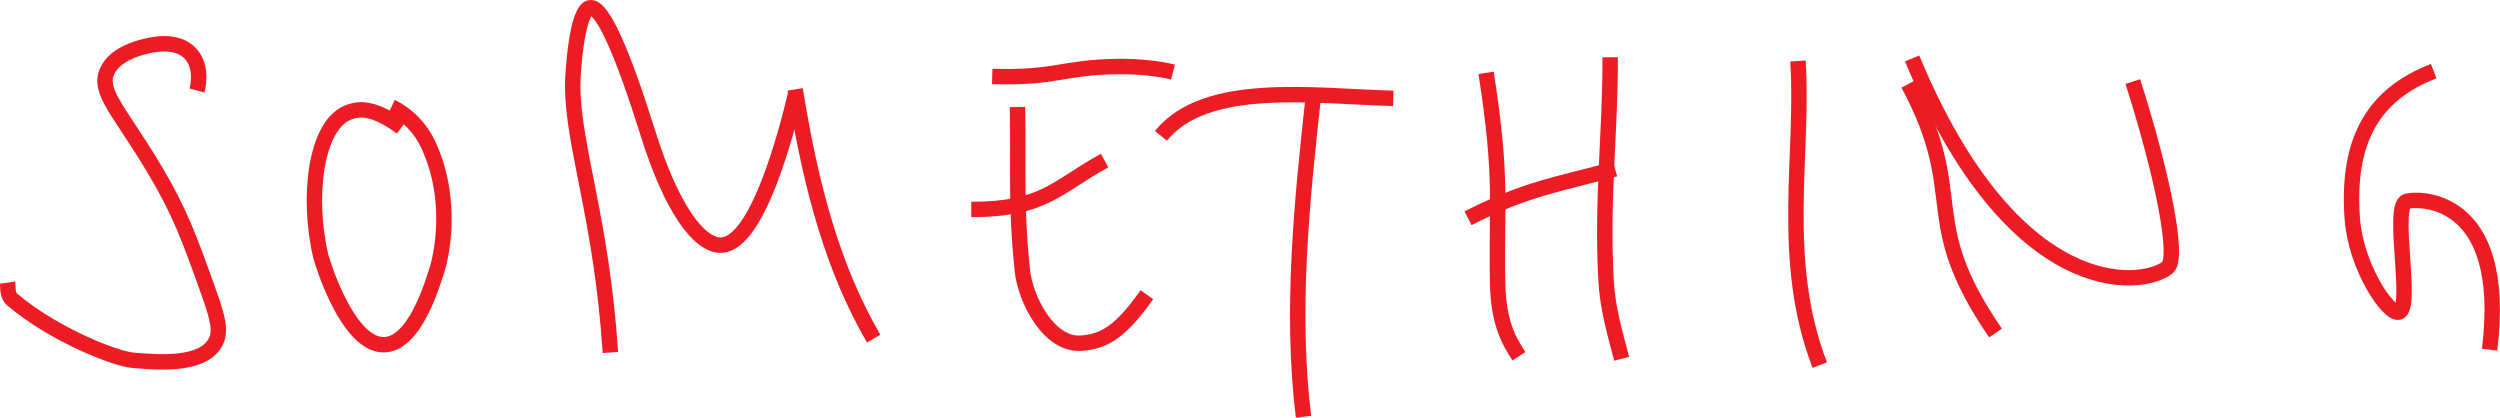
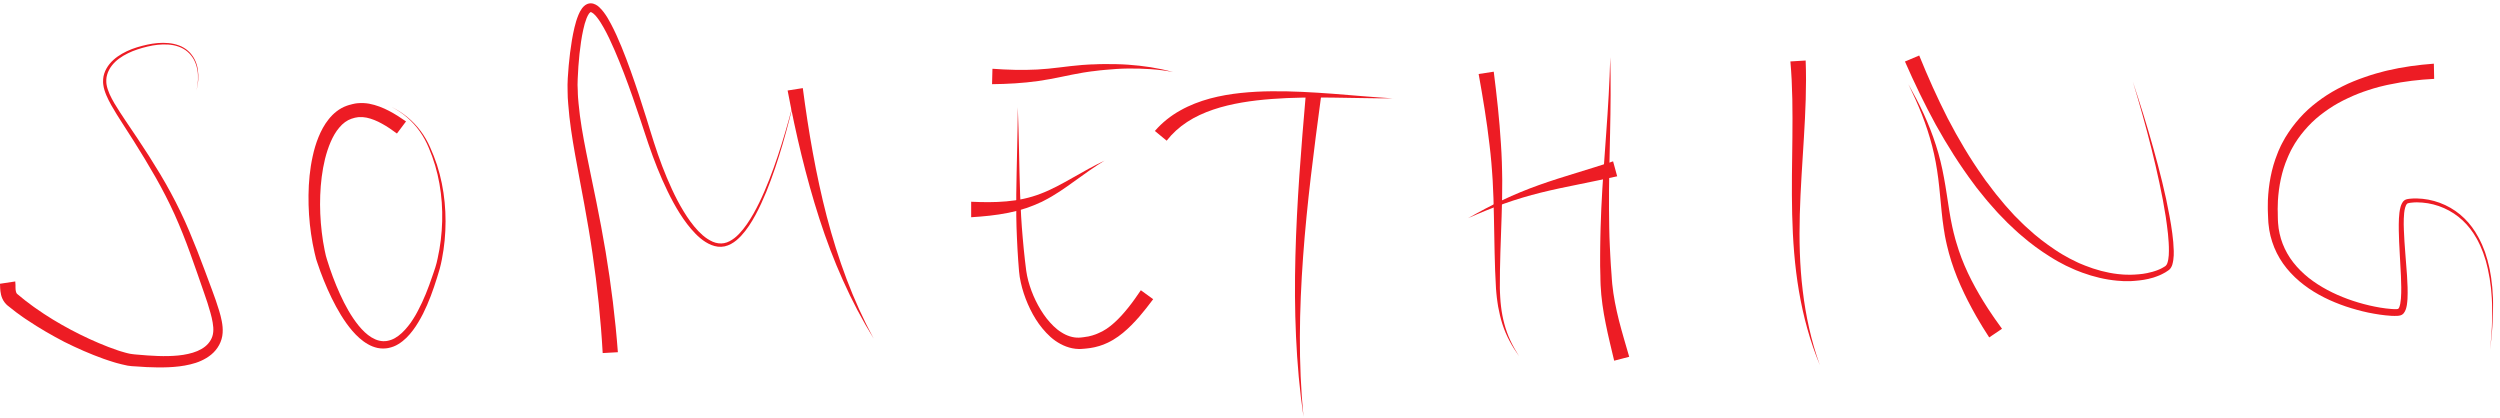
<svg xmlns="http://www.w3.org/2000/svg" version="1.1" id="Layer_1" x="0px" y="0px" width="3243px" height="541.8px" viewBox="0 0 3243 541.8" style="enable-background:new 0 0 3243 541.8;" xml:space="preserve">
  <style type="text/css">
- 	.st0{fill:none;stroke:#ED1C24;stroke-width:20;stroke-miterlimit:10;}
+ 	.st0{fill:#ED1C24;}
</style>
  <g>
    <g id="SOMETHING">
-       <path class="st0" d="M9.9,366.6c0.8,5.4-1.2,15.9,6.1,22.1c54.5,46.1,133.9,76.7,156,78.6c32.7,2.8,89.4,7.6,106.8-22.1    c8.4-14.3,4.5-31.1-8.6-67.5c-24.6-68.8-37-103.2-70-158.4c-45.1-75.4-72.9-100-61.4-126.5c9.6-22.2,40.1-30.2,46.7-31.9    c9.5-2.5,44.3-11.7,62.6,9.8c14.8,17.5,8.4,42.9,7.4,46.7" />
-       <path class="st0" d="M520.8,165.2c-38.6-28.5-56.6-23.2-66-20.4c-46,13.6-56.9,112.8-38.4,188.6c1.1,4.6,33.7,113.5,81.1,113.8    c41.1,0.2,64-81.4,68.8-95.4c5.8-17.1,23.2-91.7-11-164.6c-9.9-21.1-26.6-38.3-47.5-48.6" />
-       <path class="st0" d="M791.8,457.3c-11.4-174.1-49.2-268.5-48.9-347.5c0.1-16.2,5.4-97.9,22.8-99.8c15.4-1.6,40.8,54.2,75,163.4    c29.9,95.5,65.2,144.2,93.8,144.6c47.9,0.7,85.9-147.2,97.1-194.2" />
-       <path class="st0" d="M1031.5,115.9c21.6,134.5,50.9,235.4,101.8,323.4" />
-       <path class="st0" d="M1487.7,382.3c-33.3,47.2-54.8,61-85.8,62.9c-41.3,2.5-71.8-56.4-75.8-94.8c-8.6-83.6-4.8-125.3-6.2-211.6" />
-       <path class="st0" d="M1287.1,99.2c84.8,2.4,89.6-11.9,163-12.9c24.4-0.3,52,2.2,71.5,7.2" />
-       <path class="st0" d="M1259.9,271.7c95.3,0,110.2-29.2,173-63.4" />
-       <path class="st0" d="M1505.9,176.2c58.3-72,197.7-51.4,301.5-48.6" />
-       <path class="st0" d="M1703.7,124.8c-15.2,138.3-29.5,279.9-12.8,415.8" />
-       <path class="st0" d="M1927.8,94.5c21.8,141.1,12.9,166.5,14.9,272.8c1,50.4,14,74.1,27.7,94.8" />
-       <path class="st0" d="M2103.6,465.4c-8.1-31.1-18.2-64.6-20.2-101.2c-5.9-106.6,5.7-192.9,5.3-289.9" />
-       <path class="st0" d="M2095.1,219.1c-73.3,20.2-114.1,24.9-190.8,64" />
-       <path class="st0" d="M2332.3,79.1c7.9,121.8-24.3,257.8,28.3,394.5" />
-       <path class="st0" d="M2588.6,432c-102.9-149.5-34-175.3-113.2-323" />
-       <path class="st0" d="M2480.4,75.8c131.3,316,297.2,297.7,331.1,271.5c15.3-11.8-4.9-116.3-44.8-241.5" />
-       <path class="st0" d="M3157,92.3c-77.4,29.8-113.2,88.4-105.6,191.5c4.6,62.8,46.9,125,60.4,121.1c18.9-5.5-9.9-137.1,10-143.7    c12.8-4.2,132.7-10.1,107.7,192.4" />
+       <g>
+         <path class="st0" d="M19.8,365.1c0.2,1.9,0.3,3.3,0.3,4.6l0,3.3c0,2,0.2,3.6,0.5,4.9c0.3,1.3,0.6,2,1,2.6     c0.1,0.1,0.2,0.3,0.3,0.4c0.1,0.1,0.1,0.1,0.2,0.2c0.1,0.1,0,0.1,0.3,0.3l2.6,2.1l5.1,4.2c0.9,0.7,1.7,1.4,2.6,2.1l2.7,2l5.3,4     c0.9,0.7,1.8,1.4,2.7,2l2.7,1.9c14.5,10.3,29.9,19.6,45.7,28c15.8,8.4,32.2,16,48.8,22.4c4.2,1.5,8.3,3.1,12.5,4.5l3.1,1l3.1,0.9     l3.1,0.9c1,0.3,2.1,0.5,3.1,0.8l3.1,0.7l2.8,0.4l0.7,0.1l0.4,0.1l0.4,0l1.7,0.2l3.4,0.3c4.5,0.4,9,0.8,13.5,1.1     c9,0.6,17.9,1,26.7,0.8c8.8-0.2,17.5-0.9,25.8-2.8c8.3-1.8,16.1-4.8,22.1-9.6c3-2.4,5.4-5.2,7.3-8.5c1.8-3.2,2.9-6.6,3.2-10.4     c0.4-3.8,0-7.9-0.7-12.1c-0.7-4.2-1.7-8.5-2.9-12.7c-2.3-8.6-5.2-17.1-8.2-25.7c-6-17.3-11.9-34.5-18.1-51.6     c-3.1-8.6-6.3-17-9.7-25.5c-3.4-8.4-6.9-16.8-10.6-25c-7.5-16.5-15.8-32.6-24.8-48.4c-9-15.8-18.5-31.4-28.2-46.8l-14.8-23.1     c-4.9-7.7-9.9-15.4-14.4-23.5c-2.2-4-4.4-8.2-6.2-12.5c-1.8-4.3-3.4-8.9-4-13.7l-0.2-1.8c-0.1-0.6-0.1-1.2-0.1-1.8     c-0.1-1.2,0-2.4,0.1-3.7c0.2-2.4,0.6-4.9,1.4-7.2c0.7-2.3,1.7-4.5,2.9-6.6c1.2-2.1,2.5-4.1,4-5.9c3-3.7,6.6-6.9,10.4-9.6     c3.8-2.7,7.9-5,12.1-7c4.2-2,8.6-3.6,13-5c2.2-0.7,4.4-1.3,6.7-1.9c2.2-0.6,4.5-1.1,6.7-1.6c9-1.9,18.3-2.9,27.5-2     c4.6,0.4,9.2,1.4,13.6,3c2.2,0.8,4.3,1.8,6.3,3c2,1.2,3.9,2.5,5.6,4.1c1.7,1.5,3.4,3.2,4.7,5.1c0.7,0.9,1.4,1.8,2,2.8l1.7,3     c2.1,4.1,3.5,8.6,4.2,13.1c0.7,4.5,0.9,9.1,0.6,13.7c-0.3,4.6-1.1,9.1-2.3,13.5c1.1-4.4,1.7-9,1.9-13.5c0.2-4.5,0-9.1-0.9-13.6     c-0.8-4.5-2.3-8.8-4.4-12.8l-1.8-2.9c-0.6-0.9-1.4-1.8-2-2.7c-1.4-1.8-3-3.3-4.7-4.8c-1.7-1.5-3.6-2.7-5.5-3.8     c-2-1.1-4-2-6.1-2.7c-4.2-1.5-8.7-2.3-13.2-2.6c-9-0.6-18.1,0.5-26.8,2.6c-2.2,0.5-4.4,1.1-6.6,1.7c-2.2,0.6-4.3,1.2-6.5,2     c-4.3,1.4-8.5,3.1-12.5,5.1c-8,3.9-15.6,9.1-20.9,16.1c-1.3,1.7-2.5,3.5-3.5,5.5c-1,1.9-1.8,3.9-2.4,6c-0.7,2-0.9,4.2-1.1,6.3     c0,1.1-0.1,2.1,0,3.2c0,0.5,0,1.1,0.1,1.6l0.2,1.6c0.6,4.2,2.2,8.4,3.9,12.5c1.8,4.1,4,8,6.2,11.9c4.6,7.8,9.7,15.3,14.7,22.9     l15.3,22.7c10.2,15.2,20.1,30.7,29.5,46.4c9.4,15.7,18.2,31.9,26.2,48.5c4,8.3,7.8,16.7,11.4,25.2c3.6,8.5,7,17,10.4,25.5     c6.7,17.1,13,34.2,19.4,51.4c3.2,8.6,6.3,17.3,9,26.3c1.4,4.5,2.6,9.1,3.5,13.9c0.9,4.8,1.5,9.8,1.1,15.2     c-0.3,5.3-1.9,10.8-4.5,15.6c-2.6,4.8-6.1,9-10.2,12.4c-4.1,3.4-8.6,6-13.2,8.1c-4.6,2.1-9.4,3.6-14.1,4.7     c-9.5,2.3-19,3.3-28.5,3.7c-9.4,0.4-18.8,0.2-28.1-0.2c-4.6-0.2-9.3-0.5-13.8-0.9l-3.4-0.2l-1.7-0.1l-0.4,0l-0.5-0.1l-1-0.1     l-3.9-0.5c-1.2-0.2-2.4-0.5-3.6-0.8c-1.2-0.3-2.4-0.5-3.6-0.8l-3.5-0.9l-3.5-0.9l-3.4-1c-4.5-1.3-8.9-2.9-13.4-4.4     c-17.6-6.3-34.6-13.8-51.2-22.1C67.2,435,51,425.7,35.4,415.2l-2.9-1.9c-1-0.6-1.9-1.4-2.9-2l-5.7-4.1l-2.9-2.1     c-1-0.7-1.9-1.4-2.8-2.2l-5.6-4.4l-2.8-2.2c-0.2-0.1-0.6-0.5-0.9-0.8l-1-1c-0.7-0.7-1.3-1.4-1.9-2.2c-2.4-3.1-3.8-6.6-4.6-9.8     c-0.8-3.2-1-6.1-1.2-8.7l-0.1-3.5c0-1-0.1-1.9-0.2-2.2L19.8,365.1z" />
+       </g>
+       <g>
+         <path class="st0" d="M514.9,173.2c-6.3-4.7-12.7-9.1-19.3-12.7c-6.6-3.7-13.4-6.5-20.1-7.9c-3.3-0.6-6.5-0.9-9.7-0.7     c-0.4,0-0.8,0-1.2,0.1l-1.2,0.2c-0.8,0.1-1.6,0.3-2.4,0.4c-0.4,0.1-0.8,0.2-1.3,0.3l-0.6,0.2l-0.7,0.2c-0.4,0.1-1,0.3-1.3,0.4     l-1.1,0.3c-5.9,2-11.3,6-15.8,11.4c-4.6,5.3-8.3,11.9-11.3,18.8c-3,7-5.4,14.4-7.3,22c-3.7,15.2-5.6,31.1-6.2,47.1     c-0.6,16,0.1,32,2,47.9c0.9,8,2.2,15.9,3.8,23.7c0.4,2,0.8,3.9,1.3,5.9l0.3,1.3l0.4,1.3l0.8,2.8c1.1,3.8,2.4,7.7,3.7,11.5     c5.2,15.3,11.3,30.3,18.5,44.6c3.6,7.1,7.6,14.1,12,20.6c4.4,6.5,9.3,12.7,14.9,18c5.6,5.2,12,9.4,18.8,11     c1.7,0.4,3.5,0.6,5.2,0.7c0.9,0,1.7-0.1,2.6-0.1c0.4,0,0.9,0,1.3-0.1l1.3-0.2c3.4-0.6,6.9-1.8,10-3.6c6.4-3.6,12-9.2,16.9-15.3     c1.3-1.5,2.4-3.2,3.6-4.7c1.1-1.7,2.3-3.3,3.3-5c2.2-3.3,4.1-6.8,6-10.4c7.6-14.2,13.5-29.4,18.7-44.8l2-5.8     c0.7-2,1.3-3.8,1.9-5.7c1.2-3.8,2.2-7.7,3-11.7c1.8-7.9,3.1-15.9,4.1-23.9c3.9-32.2,1.9-65.3-7.3-96.6c-2.3-7.8-5.1-15.5-8.3-23     c-3.1-7.5-7-14.7-11.7-21.3c-9.4-13.3-22.1-24.3-36.7-31.7c14.8,7.1,27.8,17.8,37.7,31c5,6.6,9.1,13.8,12.4,21.3     c3.4,7.5,6.4,15.2,9,23c10.1,31.4,13,65,9.9,97.9c-0.8,8.2-2,16.4-3.6,24.6c-0.8,4.1-1.7,8.1-2.8,12.2c-0.5,2-1.2,4.1-1.8,6     l-1.8,5.9c-4.9,15.7-10.5,31.3-18,46.3c-1.9,3.7-3.9,7.4-6.1,11c-1,1.8-2.2,3.6-3.4,5.4c-1.2,1.7-2.4,3.5-3.7,5.2     c-5.1,6.8-11.1,13.2-18.9,17.9c-3.8,2.4-8.2,4.1-12.8,5l-1.7,0.3c-0.6,0.1-1.2,0.1-1.8,0.2c-1.2,0.1-2.3,0.2-3.5,0.2     c-2.4,0-4.7-0.3-7-0.7c-4.6-1-8.9-2.7-12.8-5c-3.9-2.2-7.5-4.9-10.8-7.8c-6.6-5.8-12-12.4-17-19.3c-4.9-6.9-9.3-14.1-13.3-21.5     c-8-14.7-14.6-30-20.4-45.6c-1.4-3.9-2.8-7.8-4.1-11.8l-1-3l-0.5-1.6l-0.4-1.7c-0.5-2-1-4.1-1.5-6.1c-1.9-8.2-3.4-16.4-4.6-24.7     c-2.4-16.6-3.5-33.3-3.3-50.1c0.2-16.8,1.7-33.7,5.4-50.4c1.8-8.4,4.2-16.7,7.5-24.8c3.3-8.1,7.5-16.2,13.4-23.5     c2.9-3.6,6.3-7.1,10.2-10.1c3.9-3,8.3-5.5,13.1-7.2l1.8-0.6c0.6-0.2,1.1-0.3,1.6-0.5l0.8-0.2l0.9-0.2c0.6-0.2,1.1-0.3,1.7-0.5     c1.2-0.3,2.4-0.6,3.6-0.8l1.9-0.3c0.6-0.1,1.3-0.1,1.9-0.2c5-0.5,10-0.2,14.8,0.6c9.4,1.8,17.9,5.2,25.8,9.3     c7.8,4.1,15.1,8.8,22.1,13.7L514.9,173.2z" />
+       </g>
+       <g>
+         <path class="st0" d="M781.8,458c-2.4-43.2-6.9-86.2-13.2-129.1c-3.1-21.4-6.8-42.8-10.7-64.2c-3.9-21.4-8.1-42.7-11.9-64.3     c-3.8-21.5-7.3-43.3-8.9-65.4l-0.6-8.3c-0.1-1.4-0.1-2.8-0.1-4.2l-0.1-4.2l-0.1-8.4c0-2.9,0.2-5.7,0.3-8.4c0.6-11.1,1.7-22,3-33     c1.4-11,3.1-21.9,5.7-32.8c1.3-5.5,2.9-10.9,5.2-16.5c1.2-2.8,2.5-5.5,4.6-8.4c1.1-1.4,2.3-2.8,4.1-4.1c0.5-0.3,1-0.6,1.5-0.9     c0.6-0.3,1.1-0.6,1.7-0.8c1.2-0.4,2.6-0.7,3.9-0.7c2.6,0,4.8,0.8,6.5,1.7c1.8,0.9,3.2,2,4.4,3.1c2.5,2.2,4.4,4.6,6.2,6.9     c3.5,4.7,6.4,9.6,9,14.6c5.3,9.9,9.7,20,13.9,30.1c8.3,20.3,15.5,41,22.4,61.7c3.4,10.4,6.8,20.8,10,31.2     c3.3,10.4,6.3,20.9,9.7,31.2c6.6,20.6,14.2,41,23.3,60.6c4.5,9.8,9.5,19.4,15.1,28.6c5.6,9.2,11.8,18,19.1,25.7     c3.7,3.8,7.6,7.4,12,10.2c2.2,1.5,4.5,2.6,6.8,3.7c2.4,1,4.8,1.7,7.3,2c5,0.7,10-0.3,14.5-2.7c2.3-1.2,4.4-2.6,6.5-4.2     c2-1.6,4-3.4,5.8-5.3c7.4-7.7,13.3-16.8,18.7-26.2c5.3-9.4,10-19.2,14.3-29.2c8.6-19.9,15.8-40.5,22.3-61.3     c6.5-20.8,12.3-41.8,17.5-62.9c-4.8,21.2-10.2,42.3-16.3,63.3c-6.1,20.9-13,41.6-21.2,61.9c-4.2,10.1-8.7,20.1-13.9,29.7     c-5.2,9.6-11.1,19-18.7,27.2c-1.9,2-3.9,4-6.1,5.8c-2.2,1.8-4.5,3.4-7.1,4.8c-2.5,1.4-5.3,2.4-8.2,3.1c-2.9,0.6-5.9,0.7-8.8,0.4     c-2.9-0.4-5.7-1.1-8.4-2.2c-2.7-1.1-5.2-2.4-7.6-3.9c-4.8-3-9.1-6.7-13-10.7c-7.8-8-14.4-16.9-20.3-26.2     c-5.9-9.3-11.1-19-15.9-28.9c-9.6-19.7-17.6-40.2-24.7-60.9c-3.6-10.4-6.8-20.7-10.3-31c-3.4-10.3-6.9-20.6-10.5-30.8     c-7.2-20.5-14.8-40.8-23.4-60.6c-4.3-9.9-8.8-19.7-14-28.9c-2.6-4.6-5.3-9.1-8.4-13c-1.5-2-3.1-3.8-4.8-5.2     c-0.8-0.7-1.6-1.2-2.3-1.6c-0.7-0.3-1.1-0.4-1.3-0.4c0,0-0.1,0-0.1,0c0,0,0,0-0.1,0c0,0-0.1,0.1-0.2,0.1     c-0.1,0.1-0.2,0.1-0.3,0.2c-0.4,0.3-1,0.9-1.6,1.7c-1.1,1.6-2.2,3.8-3.1,6c-1.8,4.6-3.2,9.6-4.3,14.8     c-2.3,10.3-3.7,20.9-4.9,31.6c-1.1,10.7-1.9,21.4-2.3,32.1c-0.1,2.7-0.2,5.4-0.2,7.9l0.3,8l0.1,4c0,1.3,0.1,2.6,0.2,4l0.7,8     c1.9,21.3,5.8,42.5,10,63.8c4.2,21.3,8.8,42.6,13.1,64c4.3,21.4,8.4,42.9,12,64.5c7.2,43.2,12.6,86.8,15.9,130.5L781.8,458z" />
+       </g>
+       <g>
+         <path class="st0" d="M1041.4,114.3c3.7,28.1,7.9,56,13,83.8c5.1,27.8,11,55.5,18.1,82.8c7.2,27.4,15.6,54.4,25.6,80.9     c10,26.5,21.7,52.4,35.2,77.4c-14.9-24.2-28.2-49.5-39.8-75.5c-11.7-26-21.8-52.8-30.6-80c-8.8-27.2-16.4-54.8-23.2-82.5     c-6.8-27.8-12.7-55.7-18-83.8L1041.4,114.3z" />
+       </g>
+       <g>
+         <path class="st0" d="M1495.9,388.1c-5.8,7.7-11.7,15.4-18.1,22.8c-6.5,7.4-13.4,14.6-21.2,21c-3.9,3.3-8.2,6.2-12.6,8.9     c-1.1,0.7-2.3,1.3-3.4,1.9c-1.2,0.6-2.3,1.3-3.5,1.8c-2.4,1-4.8,2.2-7.3,3c-1.2,0.4-2.5,0.9-3.7,1.3l-3.8,1     c-0.6,0.2-1.3,0.3-1.9,0.5l-1.9,0.4l-3.8,0.7l-3.8,0.5c-1.3,0.2-2.5,0.3-3.8,0.4l-3.8,0.3c-0.6,0.1-1.3,0.1-2,0.1l-2.1,0     c-5.6-0.1-11.1-1.3-16.2-3.2c-5.1-1.9-9.8-4.5-14.1-7.5c-4.3-3-8.1-6.5-11.6-10.2c-3.5-3.7-6.7-7.6-9.6-11.6     c-5.8-8.1-10.5-16.8-14.4-25.8c-3.9-9-7-18.3-9.1-27.9c-1.1-4.8-1.9-9.7-2.3-14.6c-0.4-4.8-0.7-9.5-1.1-14.2     c-0.3-4.7-0.6-9.5-0.9-14.2c-0.3-4.7-0.5-9.5-0.7-14.2c-0.9-19-1.1-38-0.9-56.9c0.2-19,0.7-37.9,1.1-56.8     c0.4-18.9,0.8-37.8,0.9-56.7c0.7,18.9,1.2,37.8,1.6,56.8c0.4,18.9,0.7,37.8,1.4,56.7c0.7,18.9,1.7,37.7,3.4,56.5     c0.5,4.7,0.8,9.4,1.3,14.1c0.5,4.7,1,9.4,1.5,14.1c0.6,4.7,1.1,9.4,1.7,14c0.6,4.5,1.6,8.9,2.7,13.3c2.4,8.8,5.6,17.4,9.6,25.6     c4,8.2,8.7,16,14.2,23.1c2.8,3.5,5.7,6.8,8.9,9.9c3.1,3,6.5,5.8,10.1,8c7.1,4.6,14.9,7.2,22.7,7l1.5-0.1c0.5,0,1,0,1.5-0.1     l3.3-0.4c1.1-0.1,2.2-0.3,3.2-0.5l3.2-0.5l3.1-0.8l1.6-0.4c0.5-0.1,1-0.3,1.5-0.5l3-1c1-0.4,1.9-0.8,2.9-1.2     c7.8-3.1,14.8-8,21.3-13.9c6.5-5.8,12.5-12.6,18.2-19.7c5.7-7.1,11-14.7,16.2-22.4L1495.9,388.1z" />
+       </g>
+       <g>
+         <path class="st0" d="M1287.4,89.2c19.4,1.4,38.7,2,57.9,1c9.6-0.5,19.2-1.5,28.9-2.7c9.7-1.2,19.6-2.4,29.5-3.2     c2.5-0.2,5-0.3,7.5-0.5l3.7-0.2l3.7-0.1c2.5-0.1,5-0.2,7.5-0.3l7.4-0.1c9.9,0,19.8,0.1,29.7,0.8c9.9,0.7,19.7,1.8,29.5,3.3     c9.7,1.6,19.4,3.5,28.9,6.3c-9.6-2-19.4-3.1-29.2-3.8c-9.8-0.7-19.6-0.9-29.3-0.8c-9.8,0.1-19.5,0.8-29.2,1.7l-7.3,0.7     c-2.4,0.3-4.8,0.6-7.2,0.9l-3.6,0.4l-3.6,0.5c-2.4,0.4-4.8,0.7-7.2,1.1c-9.6,1.6-19.1,3.6-28.7,5.6c-9.7,2-19.5,3.9-29.5,5.3     c-19.9,2.8-40,3.9-59.9,4.1L1287.4,89.2z" />
+       </g>
+       <g>
+         <path class="st0" d="M1259.9,261.7c15.3,0.7,30.6,0.9,45.8-0.5c15.1-1.3,30-4.4,44.2-9.9c14.3-5.4,27.9-13,41.5-20.7     c13.6-7.8,27.4-15.5,41.5-22.3c-13.4,8.2-26.1,17.3-38.8,26.5c-12.7,9.2-25.7,18.4-40.2,25.7c-0.9,0.5-1.8,1-2.7,1.4l-2.8,1.2     l-5.6,2.5c-0.9,0.4-1.9,0.8-2.8,1.1l-2.9,1.1l-5.7,2.1l-11.7,3.5l-11.9,2.7c-15.9,3.2-32,4.7-48,5.7V261.7z" />
+       </g>
+       <g>
+         <path class="st0" d="M1498.1,169.9c9.4-10.9,20.8-19.9,33.1-26.7c12.2-6.9,25.3-11.8,38.4-15.4c13.2-3.5,26.5-5.8,39.9-7.2     c13.3-1.4,26.7-2.1,39.9-2.2c26.6-0.3,52.9,1.3,79.2,3.2c26.3,2,52.5,4.5,78.7,6c-26.3,0.1-52.7-0.7-79-1     c-26.3-0.3-52.6-0.2-78.6,1.8c-13,1-25.9,2.4-38.7,4.6c-12.7,2.2-25.2,5.1-37.3,9.2c-12,4.1-23.5,9.3-33.7,16     c-10.3,6.7-19.3,14.9-26.6,24.3L1498.1,169.9z" />
+       </g>
+       <g>
+         <path class="st0" d="M1713.6,125.9c-9.2,68.9-18.2,137.6-23.2,206.8c-2.5,34.6-4.1,69.2-4.2,103.9c-0.1,34.7,1.3,69.4,4.7,104     c-5.1-34.4-8.1-69.1-9.7-103.9c-1.6-34.8-1.7-69.7-0.8-104.5c1.8-69.7,7.4-139.2,13.4-208.5L1713.6,125.9z" />
+       </g>
+       <g>
+         <path class="st0" d="M1937.7,93c3.9,31.1,7.4,62.2,9.3,93.6l0.7,11.8l0.5,11.8c0.2,3.9,0.2,7.9,0.3,11.8     c0.1,3.9,0.2,7.9,0.2,11.8c0.1,15.7-0.3,31.4-0.8,47c-0.5,15.6-1.2,31.2-1.6,46.7c-0.4,15.5-0.8,31.2-0.7,46.6     c0,1.9,0.1,3.9,0.2,5.8c0.1,1.9,0.1,3.9,0.3,5.8l0.4,5.8c0.1,1.9,0.4,3.8,0.6,5.8c0.9,7.7,2.3,15.3,4.3,22.7     c2,7.5,4.6,14.8,7.9,21.8c3.3,7,7.2,13.8,11.3,20.4c-4.5-6.4-8.7-12.9-12.4-19.9c-3.7-6.9-6.8-14.2-9.2-21.6     c-2.4-7.5-4.2-15.2-5.6-22.9c-0.3-1.9-0.7-3.9-0.9-5.8l-0.8-5.9c-0.2-2-0.4-3.9-0.6-5.9c-0.2-2-0.4-3.9-0.5-5.9     c-1-15.7-1.4-31.2-1.8-46.9c-0.4-15.6-0.6-31.2-0.9-46.8c-0.3-15.6-0.7-31.1-1.6-46.5c-0.2-3.9-0.5-7.7-0.8-11.6     c-0.3-3.9-0.5-7.7-0.9-11.6l-1.1-11.5l-1.3-11.5c-3.5-30.7-8.6-61.3-14.1-91.9L1937.7,93z" />
+       </g>
+       <g>
+         <path class="st0" d="M2093.9,467.9c-3.7-15.8-7.8-31.9-11-48.2c-3.3-16.3-5.8-33-6.6-49.9c-0.1-2.1-0.2-4.2-0.2-6.3l-0.1-6.2     l-0.3-12.4l0-12.4c0-4.1,0-8.2,0.1-12.4l0.2-12.4c0.1-4.1,0.2-8.2,0.3-12.3c0.2-8.2,0.6-16.5,0.9-24.7     c1.5-32.9,4.1-65.6,6.4-98.3c2.4-32.7,4.4-65.4,5.2-98.2c0.9,32.8,0.5,65.6-0.2,98.4c-0.7,32.8-1.6,65.6-1.4,98.3     c0.1,8.2,0.1,16.3,0.3,24.5c0.1,4.1,0.2,8.2,0.3,12.2l0.5,12.2c0.1,4.1,0.3,8.1,0.6,12.2l0.7,12.2l0.9,12.2l0.4,6.1     c0.1,2,0.4,4,0.5,6c1.6,15.8,4.8,31.5,8.7,47.2c4,15.6,8.7,31.2,13.3,47.1L2093.9,467.9z" />
+       </g>
+       <g>
+         <path class="st0" d="M2097.8,228.7c-16.6,3.7-33.1,7-49.6,10.4c-16.5,3.3-32.9,6.7-49.1,10.7c-16.2,4-32.2,8.8-48,14.4     c-15.8,5.6-31.4,12-46.7,18.8c14.6-8.3,29.5-16.3,44.8-23.5c15.3-7.2,31-13.7,47-19.4c16-5.7,32.2-10.8,48.3-15.7     c16.1-4.9,32.1-9.9,48-15.1L2097.8,228.7z" />
+       </g>
+       <g>
+         <path class="st0" d="M2342.3,78.5c1.3,33.8-0.3,67.2-2.3,100.4c-2,33.2-4.4,66.2-5.3,99.2c-0.9,33-0.2,66.1,3.8,98.9     c3.9,32.8,11,65.3,22.2,96.6c-12.7-30.7-21.5-63-27.1-95.9c-5.6-32.9-8-66.3-8.8-99.6c-0.8-33.3-0.1-66.6,0.3-99.8     c0.3-33.1,0.3-66.1-2.6-98.6L2342.3,78.5z" />
+       </g>
+       <g>
+         <path class="st0" d="M2580.4,437.7l-5.9-9.3l-2.9-4.6l-2.8-4.7l-5.6-9.5l-5.3-9.6c-7-12.9-13.4-26.2-19-39.9     c-5.5-13.7-10.1-27.8-13.4-42.2c-0.4-1.8-0.9-3.6-1.2-5.4l-1.1-5.4l-0.5-2.7l-0.4-2.7l-0.9-5.4c-1.1-7.2-2-14.5-2.7-21.7     c-1.5-14.5-2.6-28.8-4.4-43c-1.8-14.2-4.3-28.3-7.9-42.1c-3.6-13.9-8.1-27.5-13.3-40.9c-5.3-13.4-11.3-26.5-17.6-39.4     c7.1,12.6,13.9,25.3,19.9,38.4c6,13.1,11.4,26.7,15.8,40.5c4.5,13.8,7.9,28,10.5,42.3c2.7,14.3,4.6,28.7,6.9,42.8     c1.1,7.1,2.4,14.1,3.9,21l1.2,5.2l0.6,2.6l0.7,2.6l1.3,5.1c0.4,1.7,1,3.4,1.5,5.1c3.9,13.5,9,26.7,15,39.4     c6,12.7,12.9,25.1,20.3,37.1l5.7,9l5.9,8.8l3,4.4l3.1,4.3l6.2,8.7L2580.4,437.7z" />
+       </g>
+       <g>
+         <path class="st0" d="M2489.6,72c11.2,27.6,23.4,54.9,36.9,81.4c13.7,26.4,28.9,52.1,46.1,76.3l3.2,4.6l3.4,4.4l6.7,8.9     c2.2,3,4.6,5.8,7,8.7l7.1,8.6c0.6,0.7,1.2,1.4,1.8,2.1l1.9,2.1l3.7,4.1l3.7,4.1l1.9,2.1c0.6,0.7,1.3,1.3,2,2     c5.3,5.2,10.4,10.6,16,15.4c10.8,10.1,22.6,19,34.8,27.2l4.6,3c1.6,1,3.1,2,4.7,2.9l9.6,5.4l9.9,4.9c1.6,0.9,3.4,1.5,5,2.2     l5.1,2.1c13.6,5.4,27.9,9.3,42.4,11l5.5,0.5l2.7,0.2c0.9,0,1.8,0.1,2.7,0.1l5.5,0.1c1.8,0,3.6-0.1,5.5-0.2     c7.3-0.4,14.5-1.2,21.5-3.2l1.3-0.3c0.4-0.1,0.9-0.3,1.3-0.4l2.6-0.8c1.7-0.5,3.3-1.2,5-1.9c1.7-0.6,3.2-1.5,4.7-2.3     c0.8-0.4,1.5-0.9,2.2-1.3l1.1-0.7l0.5-0.4c0.1-0.1,0.2-0.1,0.2-0.2l0.1-0.1c0.7-0.5,1.4-1.8,2-3.3c0.5-1.5,0.9-3.2,1.2-4.9     c0.6-3.5,0.8-7.1,0.8-10.8c0.1-7.3-0.5-14.8-1.2-22.2c-0.8-7.4-1.8-14.8-2.9-22.3c-2.3-14.8-5.1-29.6-8.3-44.3     c-3.1-14.7-6.6-29.3-10.2-43.9c-7.3-29.2-15.5-58.2-24.2-87c9.5,28.6,18.5,57.3,26.6,86.4c4.1,14.5,7.9,29.1,11.5,43.7     c3.6,14.7,6.8,29.4,9.5,44.3c1.4,7.4,2.6,14.9,3.6,22.4c1,7.5,1.7,15.1,1.9,22.8c0.1,3.9,0,7.8-0.6,11.8c-0.3,2-0.7,4-1.3,6.1     c-0.2,0.5-0.4,1-0.6,1.6c-0.2,0.5-0.5,1.1-0.8,1.6c-0.6,1.1-1.3,2.2-2.4,3.1l-0.4,0.4c-0.1,0.1-0.2,0.2-0.3,0.2l-0.6,0.4     l-1.3,0.9c-0.8,0.6-1.7,1.2-2.6,1.7c-1.8,0.9-3.5,2-5.3,2.8c-1.8,0.8-3.6,1.7-5.5,2.3l-2.8,1c-0.5,0.2-0.9,0.3-1.4,0.5l-1.4,0.4     c-7.5,2.3-15.3,3.4-23,4c-1.9,0.1-3.9,0.3-5.8,0.4l-5.8,0c-1,0-1.9,0-2.9,0l-2.9-0.2l-5.8-0.4c-15.4-1.4-30.6-5.1-45.1-10.4     l-5.4-2.1c-1.8-0.7-3.6-1.3-5.4-2.2l-10.5-4.8l-10.2-5.4c-1.7-0.9-3.3-1.9-5-2.9l-4.9-3c-13-8.1-25.5-17.2-37.1-27.3     c-6-4.9-11.4-10.3-17-15.5c-0.7-0.7-1.4-1.3-2.1-2l-2-2.1l-4-4.1l-4-4.1l-2-2.1c-0.7-0.7-1.3-1.4-1.9-2.1l-7.6-8.6     c-2.5-2.9-5.1-5.7-7.4-8.7l-7.2-8.9l-3.6-4.5l-3.4-4.6c-18.3-24.4-34.6-50.3-49.4-76.9c-14.6-26.7-27.8-54.2-40-82L2489.6,72z" />
+       </g>
+       <g>
+         <path class="st0" d="M3157.6,102.3c-19.3,1-38.6,3.2-57.4,7.2l-3.5,0.7c-1.2,0.3-2.3,0.6-3.5,0.8l-7,1.7     c-4.6,1.3-9.3,2.5-13.8,4.1c-4.6,1.4-9,3.1-13.5,4.8c-4.4,1.8-8.8,3.6-13.1,5.7c-8.6,4-17,8.6-24.8,13.9     c-7.8,5.3-15.3,11.1-22,17.6c-6.7,6.6-12.8,13.7-18.2,21.4l-3.9,5.9c-1.2,2-2.3,4.1-3.5,6.1c-1.2,2-2.2,4.2-3.2,6.3l-1.5,3.2     c-0.5,1.1-0.9,2.2-1.4,3.3c-7.5,17.3-11.2,36.3-12.4,55.4l-0.2,7.2l-0.1,3.6l0.1,3.6l0.1,7.3c0,1.2,0.1,2.4,0.1,3.6l0.1,1.8     l0.1,1.7c0.3,4.7,1,9.3,2,13.8c1,4.5,2.3,9,4,13.3c3.4,8.7,8,16.8,13.8,24.2c5.8,7.4,12.6,14.1,20,20     c15,11.8,32.4,20.7,50.6,27.4c9.1,3.3,18.5,6.1,27.9,8.3c9.5,2.2,19.1,3.9,28.6,4.6c2.4,0.2,4.7,0.3,6.9,0.2l0.8-0.1     c0.2,0,0.4-0.1,0.7-0.1c0.2,0,0.3-0.1,0.4-0.1c0,0,0,0,0,0c0.1,0,0.5-0.4,0.9-1l0.2-0.2l0.1-0.3c0.1-0.2,0.2-0.4,0.3-0.6     c0.2-0.5,0.4-0.9,0.5-1.4c0.2-0.5,0.3-1,0.4-1.5c0.1-0.5,0.2-1.1,0.4-1.6c0.4-2.2,0.7-4.6,0.9-6.9c0.7-9.5,0.4-19.4,0-29.2     c-0.8-19.7-2.5-39.5-2.8-59.5c-0.1-5,0-10,0.2-15.1c0.3-5.1,0.7-10.1,2.2-15.4c0.2-0.7,0.4-1.3,0.7-2c0.2-0.7,0.5-1.3,0.9-2     c0.7-1.3,1.5-2.7,2.9-3.8c0.3-0.3,0.7-0.5,1.1-0.8c0.4-0.2,0.9-0.4,1.3-0.6c0.2-0.1,0.4-0.2,0.6-0.2l0.5-0.1     c0.4-0.1,0.7-0.2,1.1-0.3l2-0.3c0.7-0.1,1.3-0.1,2-0.2c5.2-0.5,10.3-0.3,15.4,0.2c20.3,2.1,39.7,11.1,54.2,25.4     c7.3,7.1,13.2,15.3,18,24.2c1.3,2.1,2.3,4.5,3.4,6.7l1.6,3.4c0.5,1.1,0.9,2.3,1.4,3.5l1.4,3.5c0.4,1.2,1,2.3,1.3,3.5l2.2,7.2     l0.6,1.8c0.2,0.6,0.3,1.2,0.4,1.8l0.9,3.6l0.9,3.6c0.3,1.2,0.6,2.4,0.8,3.7l1.3,7.4c0.2,1.2,0.5,2.4,0.6,3.7l0.4,3.7l0.9,7.4     c0.2,1.2,0.2,2.5,0.3,3.7l0.2,3.7l0.5,7.4l0.1,7.5c0.2,19.9-1.3,39.7-3.9,59.4c2.1-19.7,3.3-39.5,2.6-59.3l-0.3-7.4l-0.6-7.4     l-0.3-3.7c-0.1-1.2-0.2-2.5-0.4-3.7l-1-7.3l-0.5-3.7c-0.2-1.2-0.5-2.4-0.7-3.6l-1.4-7.3c-0.2-1.2-0.5-2.4-0.8-3.6l-0.9-3.6     l-0.9-3.6c-0.2-0.6-0.3-1.2-0.5-1.8l-0.6-1.8l-2.3-7c-0.3-1.2-0.9-2.3-1.3-3.4l-1.4-3.4c-0.5-1.1-0.9-2.3-1.4-3.4l-1.6-3.3     c-1.1-2.2-2.1-4.4-3.4-6.5c-4.8-8.5-10.8-16.4-17.9-23c-14.2-13.3-32.8-21.5-52.1-23.1c-4.8-0.4-9.6-0.5-14.3,0.1     c-0.6,0.1-1.2,0.1-1.7,0.2l-1.7,0.3c-0.3,0.1-0.5,0.1-0.7,0.2l-0.4,0.1c-0.1,0-0.2,0.1-0.3,0.1c-0.1,0.1-0.3,0.1-0.4,0.2     c-0.1,0.1-0.3,0.2-0.4,0.3c-1.1,1-2,3-2.6,5.2c-1.2,4.4-1.5,9.2-1.7,14.1c-0.2,4.9-0.1,9.8,0.1,14.7c0.7,19.7,2.8,39.4,4.1,59.3     c0.6,10,1.1,19.9,0.6,30.2c-0.2,2.6-0.4,5.2-0.8,7.8c-0.1,0.7-0.2,1.3-0.4,2c-0.1,0.7-0.3,1.4-0.5,2.1c-0.4,1.4-0.9,2.8-1.7,4.3     c-0.4,0.7-0.9,1.5-1.5,2.3c-0.4,0.4-0.7,0.8-1.1,1.1c-0.4,0.3-0.9,0.7-1.4,1c-0.5,0.3-1.1,0.5-1.7,0.7c-0.5,0.1-1,0.3-1.4,0.3     c-0.4,0.1-0.8,0.1-1.2,0.2l-1.1,0.1c-2.8,0.2-5.4,0.1-8,0c-10.3-0.6-20.2-2.2-30.1-4.2c-9.9-2.1-19.6-4.8-29.2-8     c-9.6-3.3-19-7.1-28.1-11.7c-9.1-4.6-17.9-9.9-26.1-16.2c-8.2-6.2-15.8-13.4-22.4-21.5c-6.6-8.1-12.1-17.2-16.1-27     c-2-4.9-3.6-9.9-4.9-15c-1.3-5.1-2.1-10.3-2.6-15.6l-0.2-2l-0.1-1.9c-0.1-1.3-0.2-2.6-0.2-3.8l-0.3-7.6l-0.1-3.8l0-3.8l0.1-7.7     c0.9-20.4,4.5-41.1,12.3-60.4c0.5-1.2,0.9-2.4,1.4-3.6l1.6-3.5c1.1-2.4,2.1-4.8,3.4-7c1.3-2.3,2.5-4.6,3.8-6.9l4.2-6.6     c5.8-8.7,12.4-16.8,19.7-24.3c7.3-7.4,15.4-14,23.9-20c8.5-6,17.5-11.2,26.7-15.7c4.6-2.4,9.3-4.4,14.1-6.4     c4.8-1.9,9.5-3.8,14.4-5.4c4.8-1.8,9.7-3.2,14.6-4.7c2.5-0.7,4.9-1.3,7.4-2c1.2-0.3,2.5-0.7,3.7-1l3.7-0.9     c19.9-4.7,40.1-7.4,60.4-8.9L3157.6,102.3z" />
+       </g>
    </g>
  </g>
</svg>
